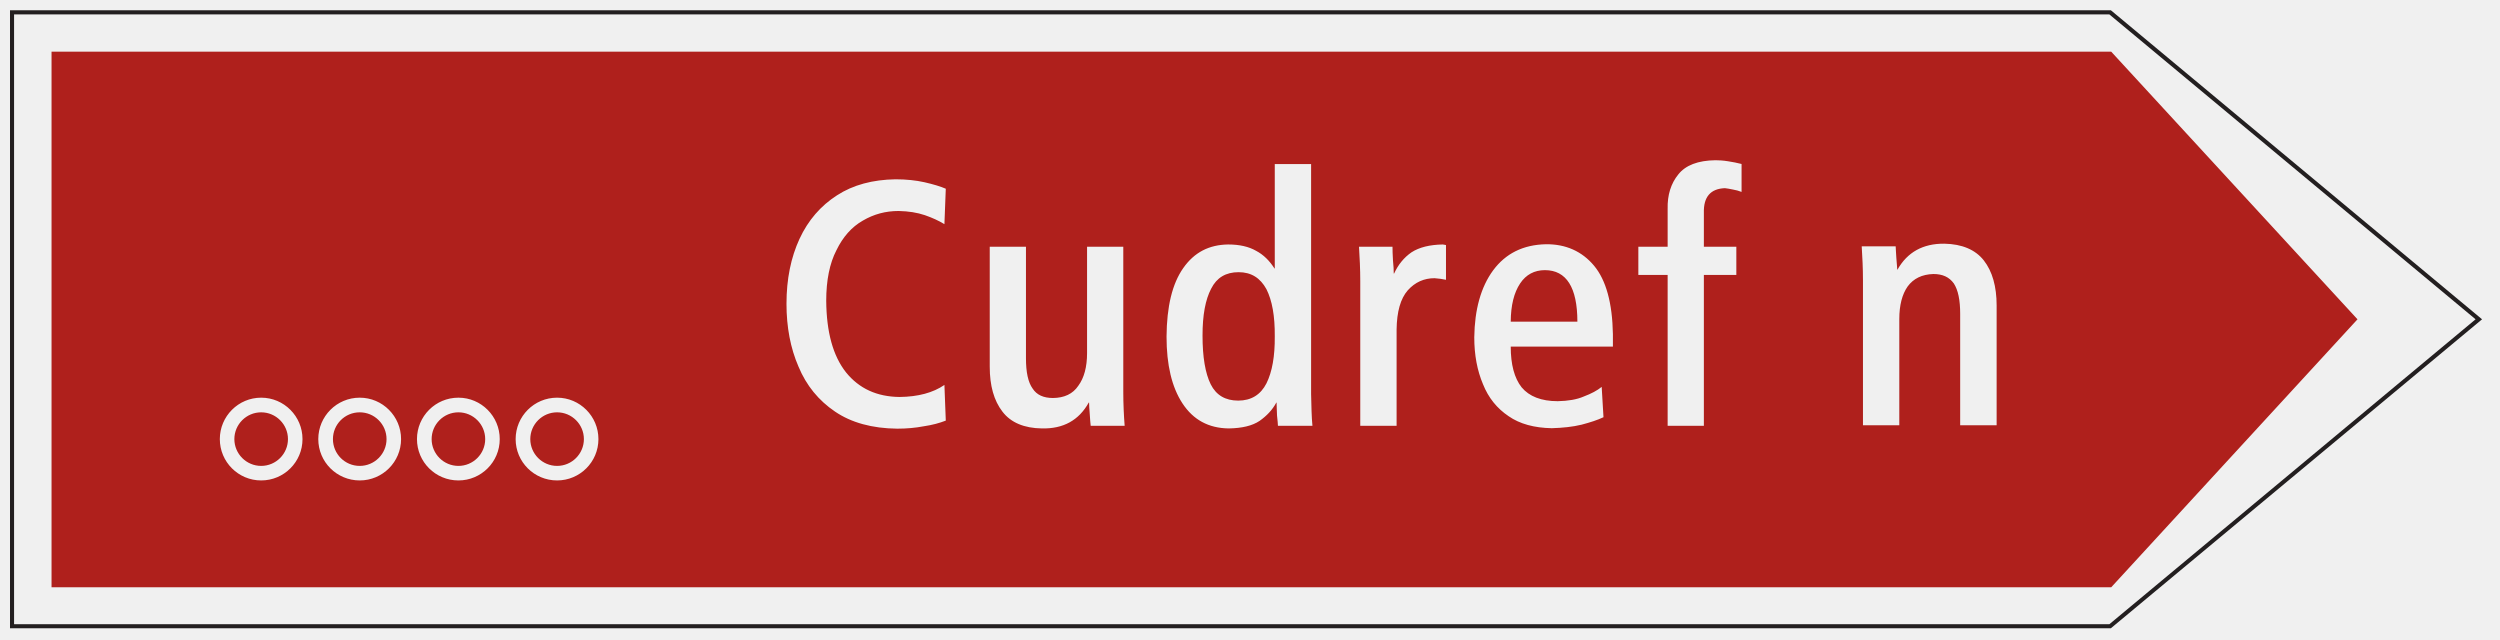
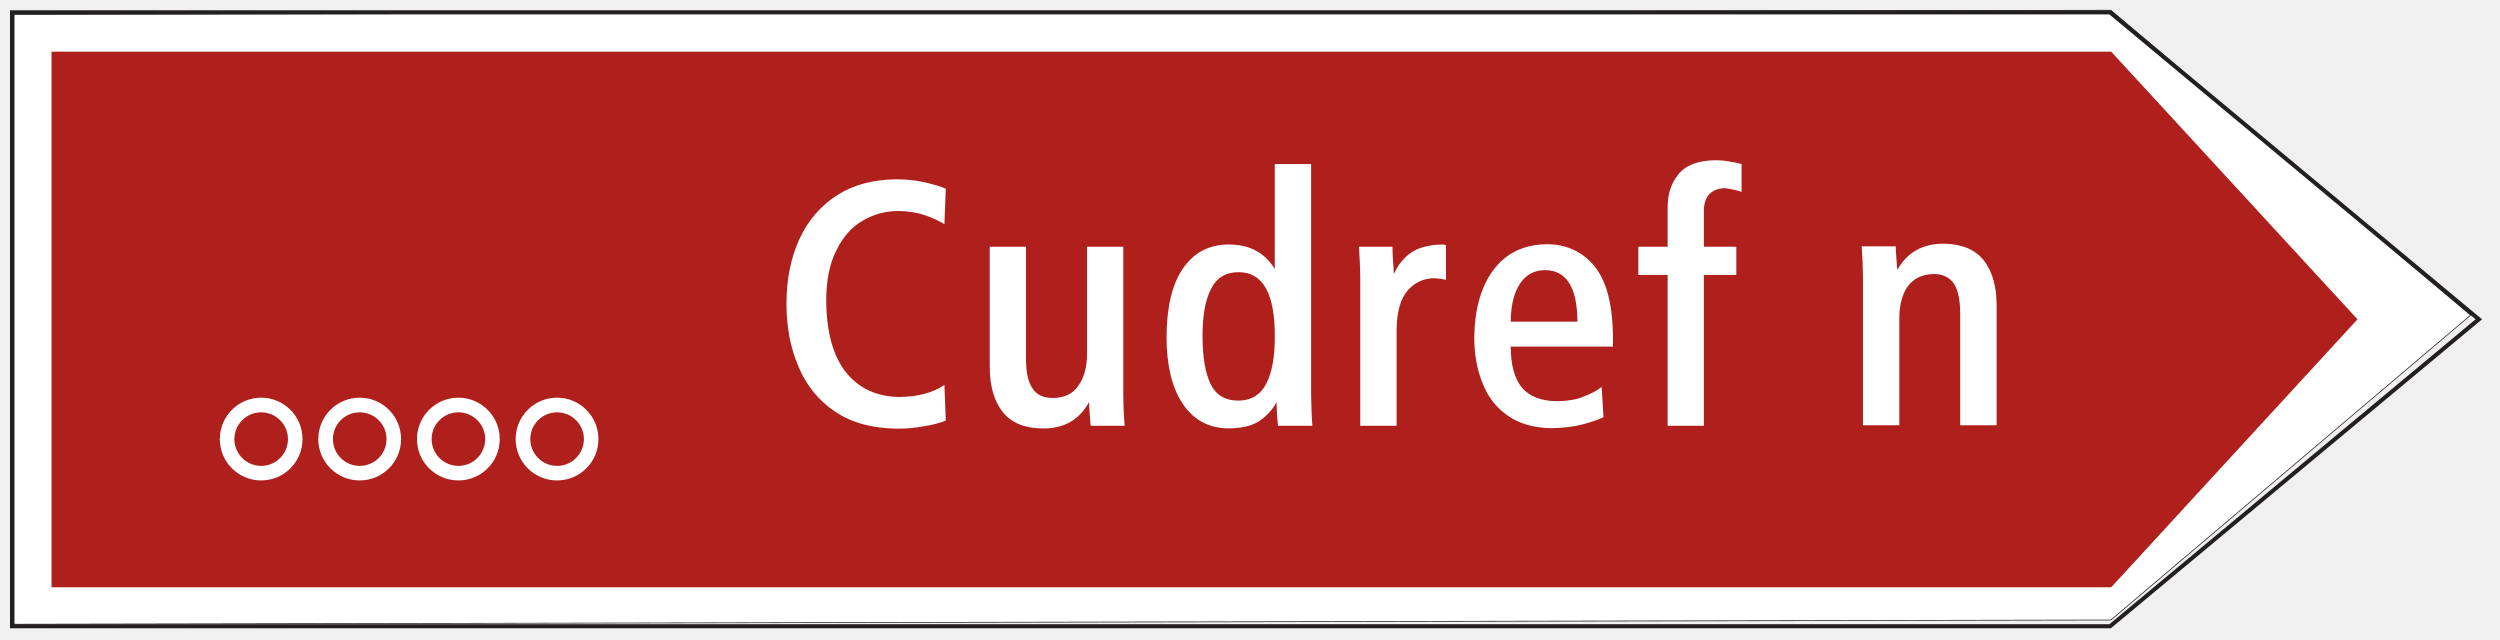
<svg xmlns="http://www.w3.org/2000/svg" width="86pt" height="22pt" viewBox="0 0 86 22" version="1.1" id="svg6028">
  <defs id="defs6032" />
+   <path stroke="#211e1e" fill="#ffffff" fill-rule="nonzero" stroke-width="0.025" stroke-linejoin="round" stroke-miterlimit="4" id="svg_20" d="M 72.613,21.328 84.987,10.843 72.613,0.352 0.484,0.496 v 20.977 l 72.129,-0.145" />
  <g id="surface1">
    <path style=" stroke:none;fill-rule:nonzero;fill:rgb(68.631%,12.666%,10.814%);fill-opacity:1;" d="M 32.535 14.469 C 32.324 14.551 32.074 14.621 31.777 14.664 C 31.492 14.719 31.184 14.746 30.867 14.746 C 30.004 14.738 29.285 14.539 28.727 14.16 C 28.16 13.777 27.738 13.262 27.469 12.613 C 27.191 11.977 27.055 11.246 27.055 10.453 C 27.055 9.598 27.207 8.859 27.504 8.215 C 27.801 7.574 28.234 7.078 28.793 6.719 C 29.348 6.359 30.023 6.18 30.805 6.168 C 31.172 6.168 31.508 6.203 31.805 6.27 C 32.109 6.34 32.355 6.414 32.535 6.492 L 32.488 7.711 C 32.289 7.59 32.074 7.492 31.816 7.402 C 31.551 7.312 31.258 7.266 30.914 7.258 C 30.465 7.258 30.059 7.367 29.68 7.59 C 29.301 7.805 28.996 8.148 28.773 8.609 C 28.539 9.059 28.422 9.645 28.422 10.344 C 28.43 11.426 28.656 12.246 29.105 12.812 C 29.555 13.367 30.164 13.648 30.949 13.656 C 31.582 13.648 32.094 13.512 32.488 13.242 L 32.535 14.469 M 38.688 14.648 L 37.52 14.648 C 37.508 14.559 37.5 14.426 37.488 14.25 C 37.473 14.07 37.465 13.938 37.465 13.848 L 37.453 13.848 C 37.113 14.461 36.574 14.754 35.844 14.738 C 35.234 14.73 34.773 14.539 34.484 14.16 C 34.191 13.781 34.047 13.27 34.047 12.613 L 34.047 8.488 L 35.293 8.488 L 35.293 12.324 C 35.293 12.805 35.367 13.152 35.523 13.367 C 35.664 13.586 35.898 13.691 36.223 13.691 C 36.609 13.688 36.906 13.551 37.094 13.27 C 37.293 13 37.395 12.625 37.395 12.145 L 37.395 8.488 L 38.641 8.488 L 38.641 13.477 C 38.641 13.891 38.66 14.289 38.688 14.648 M 45.148 14.648 L 43.961 14.648 C 43.961 14.594 43.949 14.477 43.93 14.297 C 43.926 14.125 43.914 13.973 43.914 13.848 L 43.906 13.848 C 43.77 14.102 43.574 14.305 43.332 14.477 C 43.078 14.648 42.727 14.73 42.27 14.738 C 41.574 14.73 41.047 14.441 40.676 13.875 C 40.309 13.316 40.129 12.551 40.129 11.578 C 40.137 10.543 40.324 9.762 40.703 9.223 C 41.082 8.68 41.594 8.418 42.25 8.41 C 42.637 8.41 42.961 8.484 43.211 8.629 C 43.465 8.762 43.672 8.969 43.844 9.238 L 43.852 9.238 L 43.852 5.645 L 45.102 5.645 L 45.102 13.559 C 45.113 13.98 45.117 14.34 45.148 14.648 M 43.852 11.57 C 43.859 10.879 43.762 10.336 43.566 9.949 C 43.355 9.562 43.043 9.363 42.609 9.363 C 42.168 9.363 41.855 9.551 41.664 9.93 C 41.465 10.309 41.367 10.84 41.367 11.543 C 41.367 12.281 41.461 12.84 41.648 13.219 C 41.836 13.594 42.152 13.781 42.594 13.781 C 43.043 13.781 43.367 13.578 43.566 13.188 C 43.762 12.793 43.859 12.254 43.852 11.57 M 49.742 9.625 C 49.629 9.598 49.492 9.582 49.348 9.57 C 48.988 9.57 48.68 9.707 48.43 9.984 C 48.176 10.273 48.051 10.723 48.043 11.336 L 48.043 14.648 L 46.793 14.648 L 46.793 9.672 C 46.793 9.258 46.773 8.859 46.75 8.488 L 47.902 8.488 C 47.902 8.598 47.906 8.754 47.918 8.953 C 47.938 9.141 47.945 9.301 47.945 9.41 L 47.957 9.41 C 48.098 9.102 48.297 8.859 48.555 8.68 C 48.82 8.508 49.18 8.418 49.629 8.41 C 49.664 8.418 49.707 8.418 49.742 8.43 L 49.742 9.625 M 55.484 11.922 L 51.969 11.922 C 51.969 12.539 52.094 13.008 52.344 13.324 C 52.605 13.637 53.02 13.801 53.586 13.801 C 53.938 13.793 54.242 13.746 54.488 13.637 C 54.738 13.543 54.945 13.434 55.098 13.309 L 55.16 14.352 C 54.957 14.449 54.703 14.531 54.406 14.609 C 54.098 14.684 53.758 14.719 53.379 14.73 C 52.785 14.719 52.281 14.586 51.895 14.316 C 51.5 14.051 51.203 13.688 51.016 13.219 C 50.816 12.75 50.715 12.211 50.715 11.605 C 50.727 10.652 50.941 9.875 51.363 9.301 C 51.793 8.719 52.398 8.418 53.18 8.402 C 53.863 8.395 54.422 8.645 54.836 9.141 C 55.25 9.637 55.465 10.426 55.484 11.496 L 55.484 11.922 M 54.262 11.066 C 54.262 9.887 53.883 9.293 53.145 9.293 C 52.785 9.293 52.496 9.445 52.293 9.75 C 52.082 10.066 51.973 10.5 51.969 11.066 L 54.262 11.066 M 59.91 6.602 C 59.82 6.566 59.723 6.539 59.613 6.52 C 59.496 6.492 59.406 6.484 59.336 6.473 C 58.844 6.492 58.598 6.773 58.613 7.32 L 58.613 8.488 L 59.73 8.488 L 59.73 9.457 L 58.613 9.457 L 58.613 14.648 L 57.367 14.648 L 57.367 9.457 L 56.359 9.457 L 56.359 8.488 L 57.367 8.488 L 57.367 7.188 C 57.355 6.707 57.48 6.312 57.734 6 C 57.984 5.684 58.41 5.52 59.012 5.512 C 59.129 5.512 59.273 5.52 59.441 5.547 C 59.605 5.574 59.766 5.602 59.91 5.641 L 59.91 6.602 M 62.285 7.258 L 62.285 5.926 L 60.965 5.926 L 60.965 7.258 L 62.285 7.258 M 62.25 14.648 L 62.25 8.488 L 61 8.488 L 61 14.648 L 62.25 14.648 M 68.684 14.629 L 67.43 14.629 L 67.43 10.793 C 67.43 10.32 67.359 9.977 67.211 9.75 C 67.055 9.535 66.832 9.426 66.508 9.426 C 66.117 9.438 65.824 9.582 65.625 9.852 C 65.434 10.121 65.336 10.5 65.336 10.973 L 65.336 14.629 L 64.086 14.629 L 64.086 9.645 C 64.086 9.227 64.066 8.844 64.043 8.473 L 65.211 8.473 C 65.219 8.562 65.219 8.699 65.234 8.867 C 65.254 9.047 65.254 9.184 65.266 9.277 L 65.273 9.277 C 65.613 8.672 66.156 8.375 66.887 8.383 C 67.496 8.395 67.953 8.59 68.242 8.957 C 68.539 9.336 68.684 9.859 68.684 10.508 L 68.684 14.629 M 1.773 1.777 L 1.773 20.203 L 72.625 20.203 L 81.098 10.984 L 72.625 1.777 L 1.773 1.777 M 18.453 10.871 C 18.668 10.93 18.777 11.062 18.777 11.27 C 18.777 11.383 18.75 11.512 18.695 11.652 C 18.617 11.863 18.43 12.074 18.133 12.285 C 17.832 12.492 17.57 12.602 17.34 12.609 C 16.723 12.602 16.152 12.598 15.625 12.598 C 15.301 12.598 14.859 12.602 14.301 12.605 C 13.715 12.609 13.238 12.613 12.875 12.613 C 12.703 12.613 12.531 12.613 12.352 12.609 C 11.426 12.605 10.789 12.527 10.438 12.375 C 10.281 12.309 10.168 12.227 10.102 12.121 C 10.035 12.02 10.004 11.887 10.004 11.723 C 10.004 11.484 10.074 11.148 10.211 10.723 L 10.211 10.719 C 10.27 10.539 10.422 10.289 10.672 9.969 C 10.973 9.582 11.188 9.242 11.324 8.949 C 11.551 8.453 11.691 7.863 11.738 7.176 C 11.754 7.004 11.816 6.77 11.918 6.469 C 11.977 6.293 12.043 6.152 12.105 6.051 C 12.16 5.965 12.203 5.918 12.234 5.91 C 12.242 5.91 12.246 5.914 12.258 5.918 C 12.473 6.055 12.723 6.125 13.004 6.125 C 13.246 6.125 13.617 6.051 14.109 5.902 C 14.566 5.766 14.895 5.699 15.098 5.699 C 15.293 5.699 15.461 5.742 15.609 5.828 C 15.312 6.613 14.996 7.453 14.656 8.352 C 14.605 8.484 14.582 8.613 14.582 8.742 C 14.582 9.273 14.996 9.719 15.828 10.086 C 16.262 10.277 16.961 10.492 17.926 10.734 C 18.172 10.797 18.348 10.844 18.453 10.871 M 18.59 10.379 C 18.504 10.352 18.324 10.309 18.051 10.238 C 17.113 10.004 16.441 9.797 16.035 9.617 C 15.406 9.34 15.094 9.047 15.094 8.742 C 15.094 8.676 15.105 8.605 15.133 8.531 C 15.477 7.621 15.797 6.781 16.09 6.012 L 16.242 5.605 L 15.871 5.387 C 15.645 5.254 15.387 5.188 15.102 5.188 C 14.848 5.188 14.469 5.262 13.965 5.414 C 13.52 5.547 13.199 5.613 13.008 5.613 C 12.824 5.613 12.664 5.57 12.531 5.484 C 12.473 5.449 12.414 5.426 12.355 5.41 L 12.23 5.383 L 12.109 5.414 C 11.949 5.457 11.805 5.578 11.68 5.773 C 11.59 5.91 11.512 6.086 11.438 6.301 C 11.32 6.637 11.254 6.914 11.23 7.125 L 11.23 7.145 C 11.188 7.766 11.062 8.293 10.859 8.734 C 10.742 8.992 10.547 9.297 10.27 9.652 C 9.984 10.023 9.801 10.324 9.727 10.562 C 9.574 11.043 9.496 11.426 9.496 11.719 C 9.496 11.988 9.555 12.215 9.676 12.398 C 9.801 12.586 9.988 12.738 10.238 12.844 C 10.652 13.023 11.355 13.113 12.352 13.121 C 12.473 13.121 12.648 13.121 12.879 13.121 C 13.242 13.121 13.719 13.117 14.309 13.113 C 14.863 13.109 15.301 13.105 15.625 13.105 C 16.152 13.105 16.719 13.113 17.336 13.121 L 17.359 13.121 C 17.691 13.109 18.047 12.969 18.426 12.699 C 18.809 12.43 19.059 12.141 19.176 11.832 C 19.25 11.633 19.289 11.445 19.289 11.266 C 19.289 10.801 19.055 10.508 18.59 10.379 M 8.984 14.184 C 9.492 14.184 9.906 14.598 9.906 15.105 C 9.906 15.613 9.492 16.027 8.984 16.027 C 8.477 16.027 8.062 15.613 8.062 15.105 C 8.062 14.598 8.477 14.184 8.984 14.184 M 8.984 13.68 C 9.77 13.68 10.406 14.32 10.406 15.105 C 10.406 15.891 9.77 16.527 8.984 16.527 C 8.199 16.527 7.562 15.891 7.562 15.105 C 7.562 14.32 8.199 13.68 8.984 13.68 M 12.375 14.184 C 12.883 14.184 13.297 14.598 13.297 15.105 C 13.297 15.613 12.883 16.027 12.375 16.027 C 11.863 16.027 11.453 15.613 11.453 15.105 C 11.453 14.598 11.863 14.184 12.375 14.184 M 12.375 13.68 C 13.16 13.68 13.797 14.32 13.797 15.105 C 13.797 15.891 13.16 16.527 12.375 16.527 C 11.586 16.527 10.949 15.891 10.949 15.105 C 10.949 14.32 11.586 13.68 12.375 13.68 M 15.77 14.184 C 16.277 14.184 16.691 14.598 16.691 15.105 C 16.691 15.613 16.277 16.027 15.77 16.027 C 15.262 16.027 14.848 15.613 14.848 15.105 C 14.848 14.598 15.262 14.184 15.77 14.184 M 15.77 13.68 C 16.555 13.68 17.191 14.32 17.191 15.105 C 17.191 15.891 16.555 16.527 15.77 16.527 C 14.98 16.527 14.344 15.891 14.344 15.105 C 14.344 14.32 14.98 13.68 15.77 13.68 M 19.164 14.184 C 19.672 14.184 20.086 14.598 20.086 15.105 C 20.086 15.613 19.672 16.027 19.164 16.027 C 18.656 16.027 18.242 15.613 18.242 15.105 C 18.242 14.598 18.656 14.184 19.164 14.184 M 19.164 13.68 C 19.949 13.68 20.586 14.32 20.586 15.105 C 20.586 15.891 19.949 16.527 19.164 16.527 C 18.375 16.527 17.738 15.891 17.738 15.105 C 17.738 14.32 18.375 13.68 19.164 13.68 " id="path6023" />
    <path style=" stroke:none;fill-rule:nonzero;fill:rgb(13.73%,12.16%,12.549%);fill-opacity:1;" d="M 0.344 0.352 L 72.613 0.352 L 85.383 10.984 L 72.613 21.613 L 0.344 21.613 L 0.344 0.352 M 0.484 0.496 L 0.484 21.473 L 72.562 21.473 L 85.16 10.984 L 72.562 0.496 L 0.484 0.496 " id="path6025" />
  </g>
</svg>
